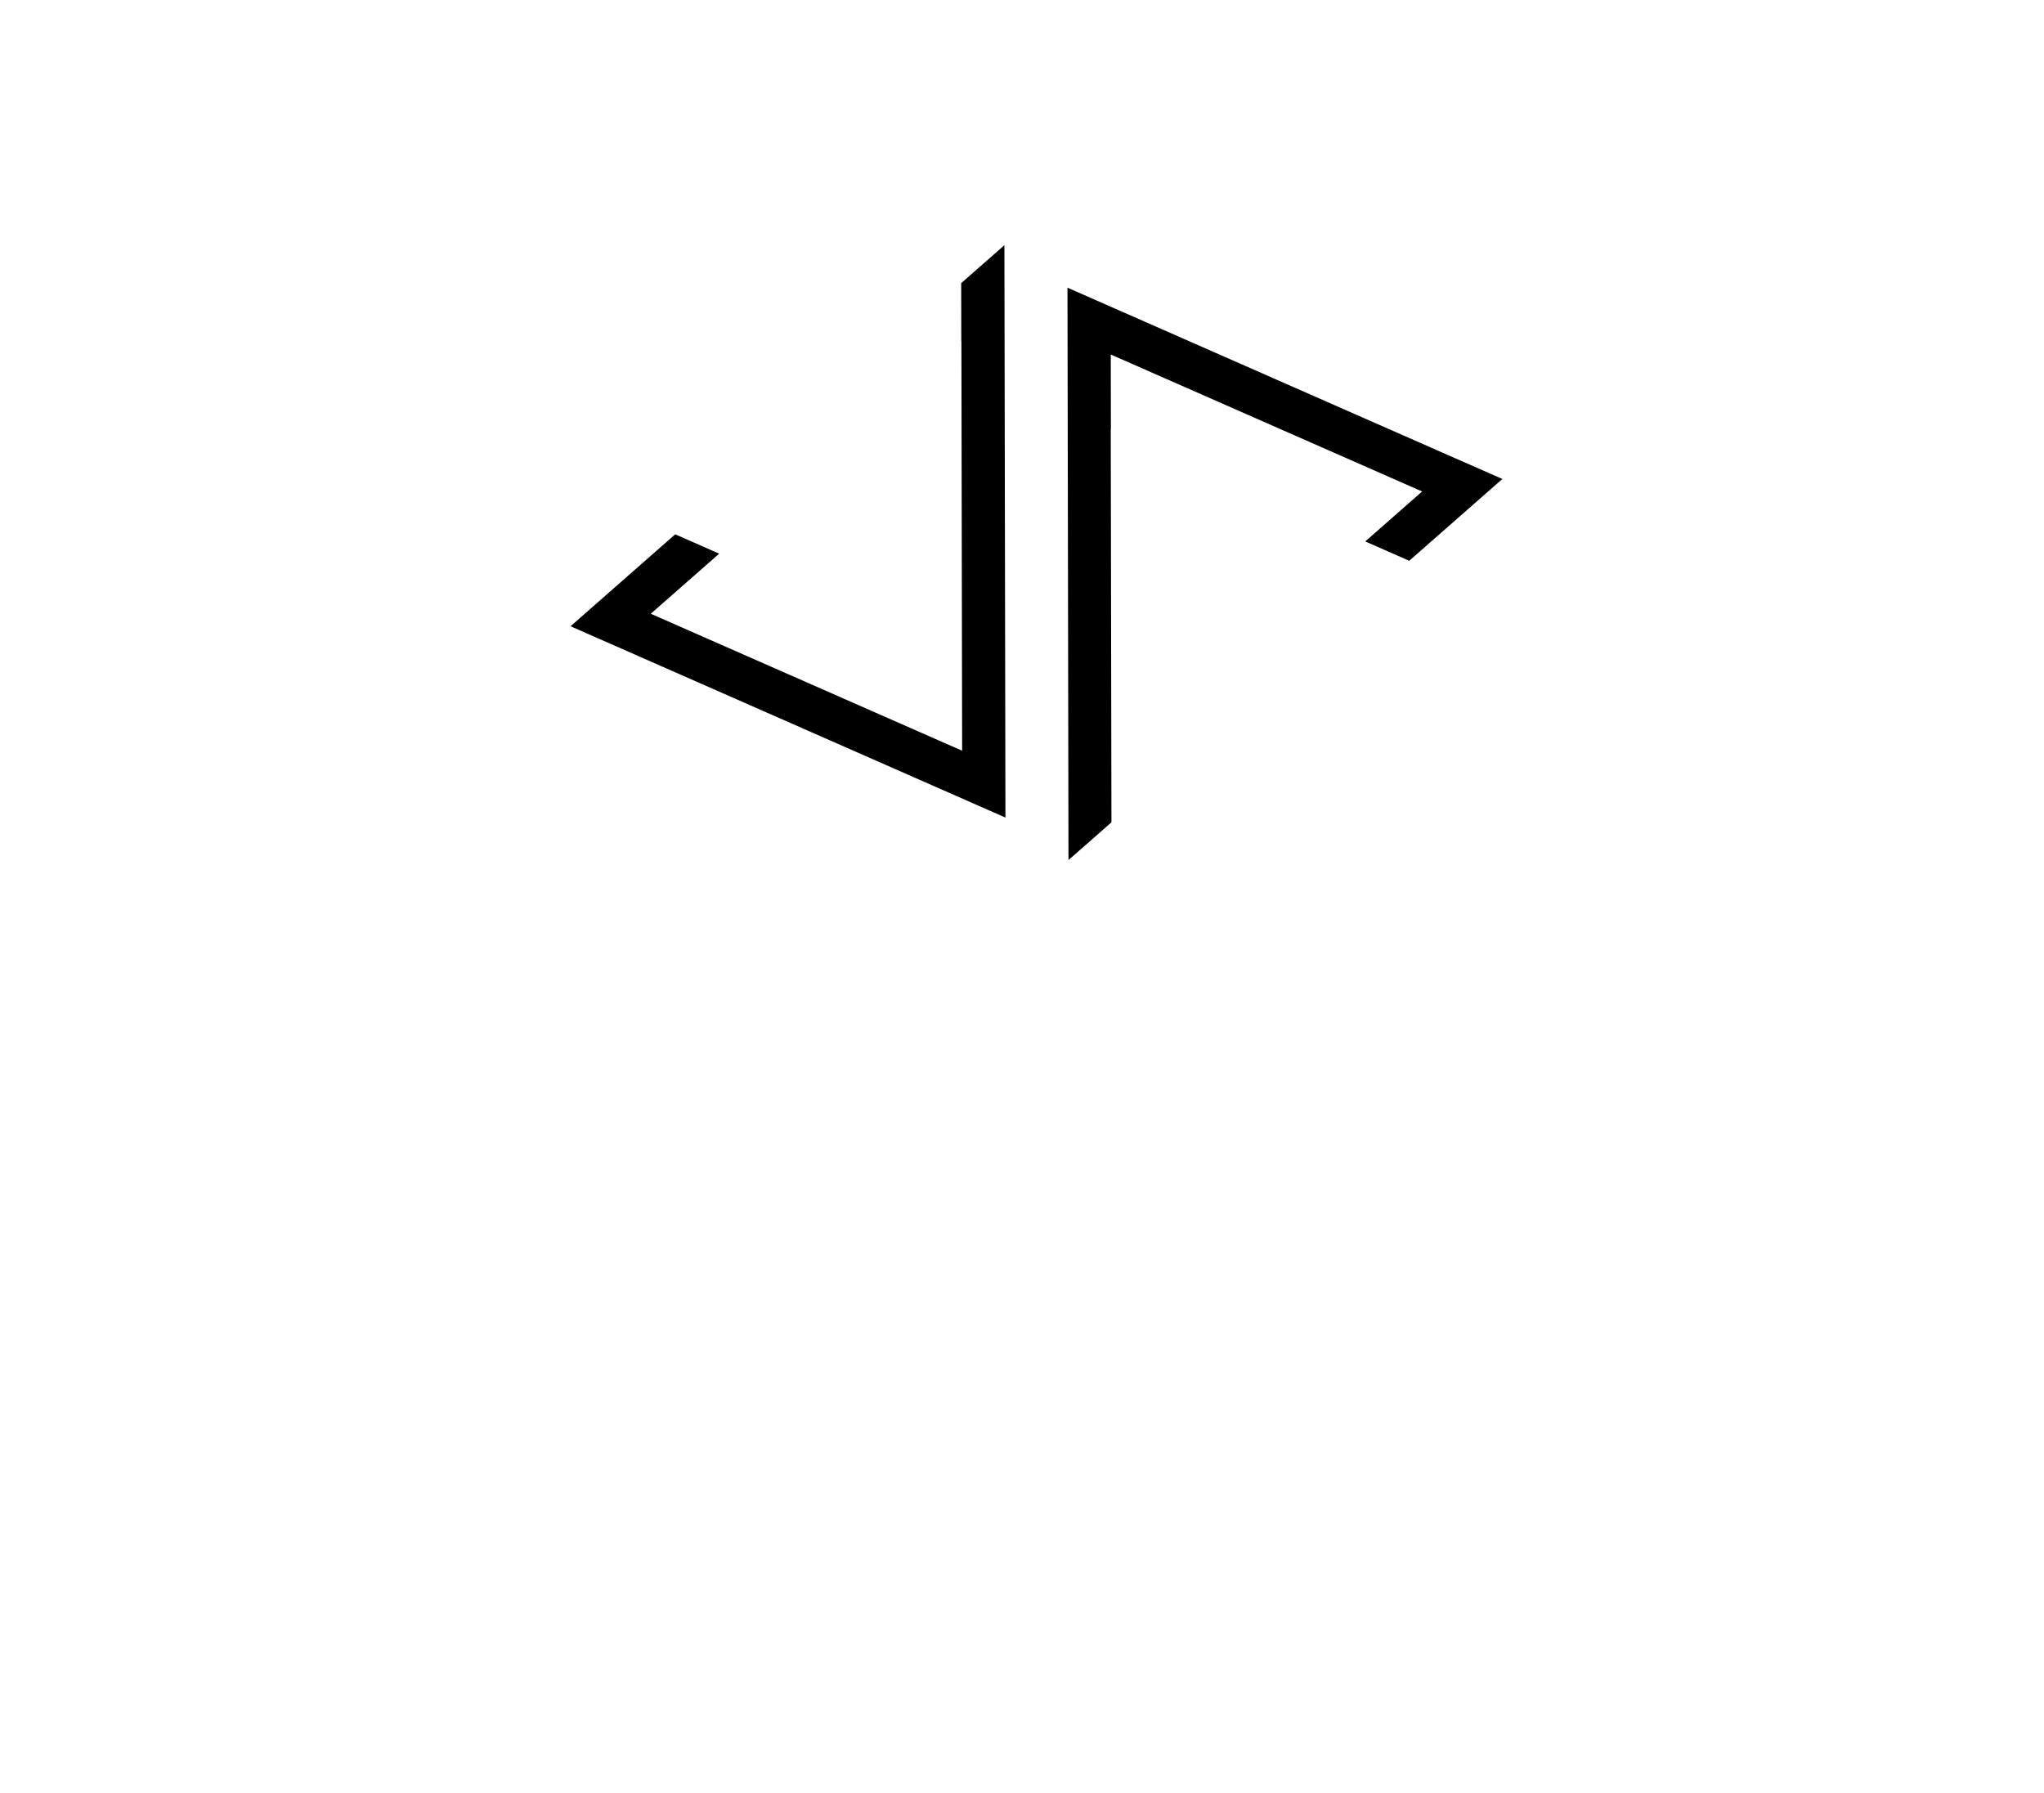
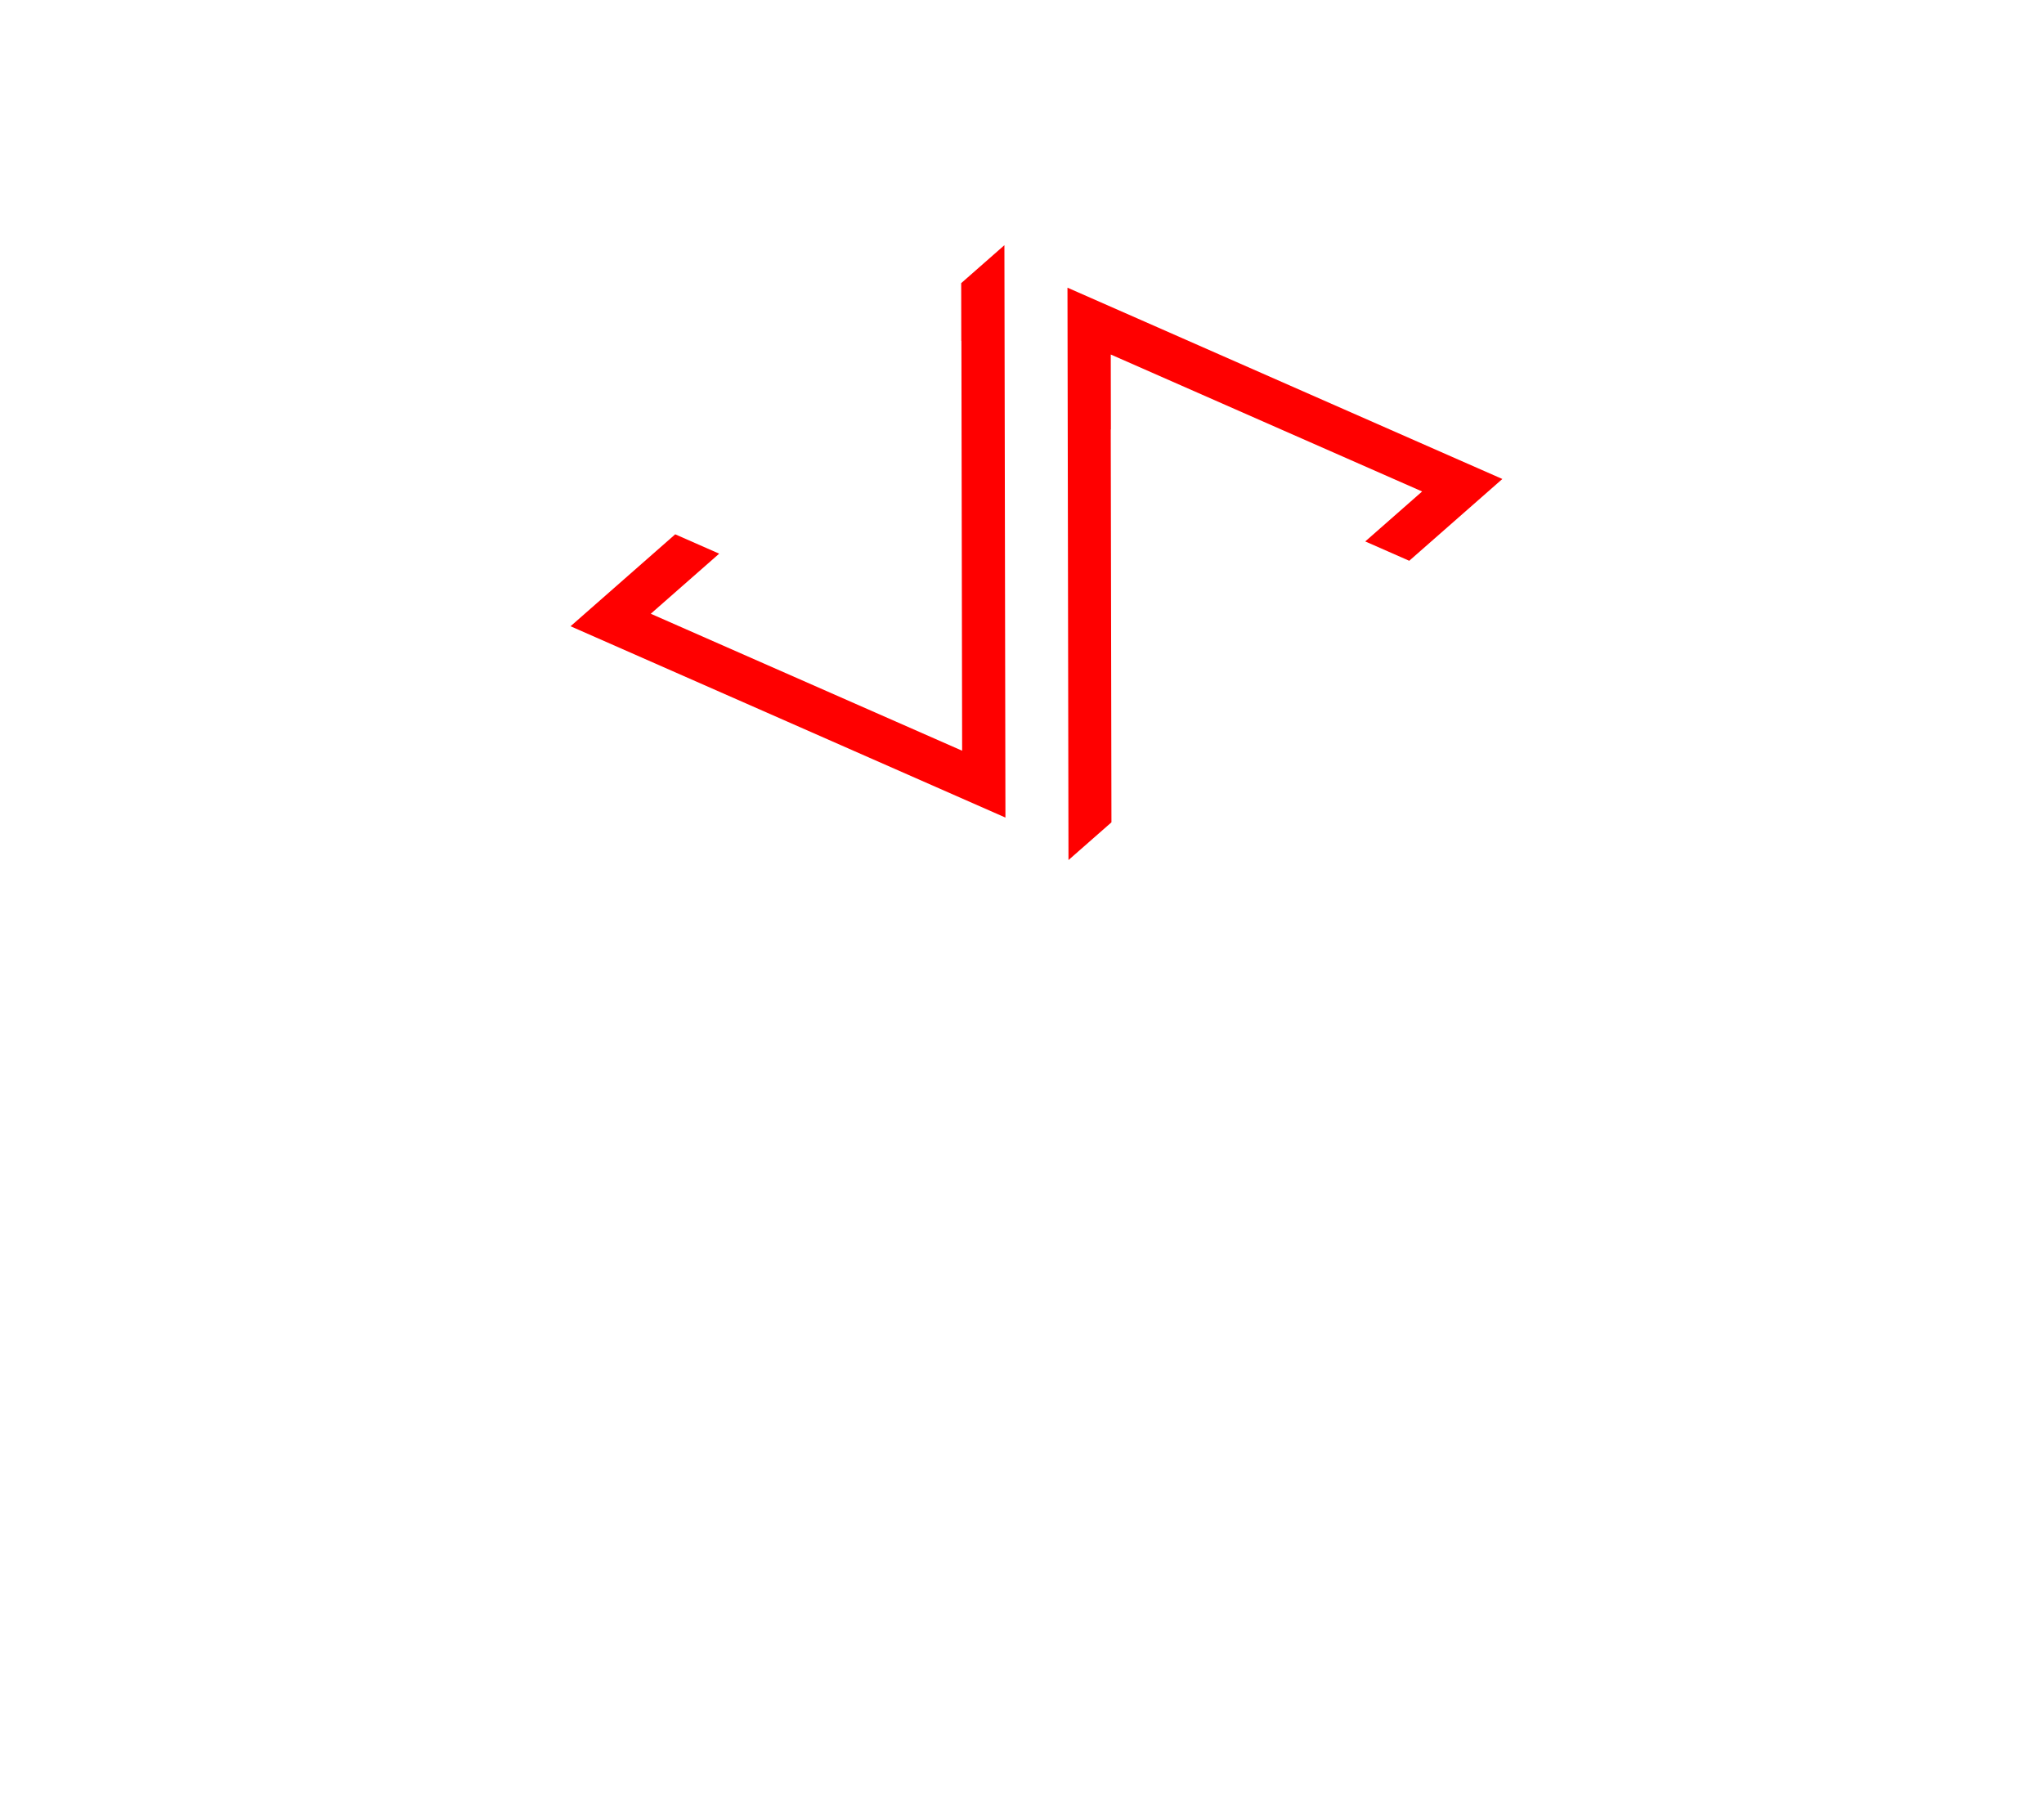
- <svg xmlns="http://www.w3.org/2000/svg" version="1.1" id="Layer_1" x="0px" y="0px" viewBox="0 0 2333.36 2046.31" style="enable-background:new 0 0 2333.36 2046.31;" xml:space="preserve">
+ <svg xmlns="http://www.w3.org/2000/svg" version="1.1" id="Layer_1" x="0px" y="0px" viewBox="0 0 2333.36 2046.31" style="enable-background:new 0 0 2333.36 2046.31;" xml:space="preserve" fill="red">
  <g id="logo">
    <polygon points="1267.99,490.26 1268.16,490.34 1268.01,404.69 1623.45,561.05 1558.53,618.08 1608.73,640.16 1715.04,546.79 1218.59,328.4 1219.75,981.81 1268.79,938.74  " />
    <polygon points="1146.6,279.89 1097.26,323.23 1097.38,389.3 1097.51,389.19 1098.34,857 742.9,700.64 821.01,632.04 770.81,609.95 651.32,714.9 1147.77,933.3  " />
  </g>
</svg>
